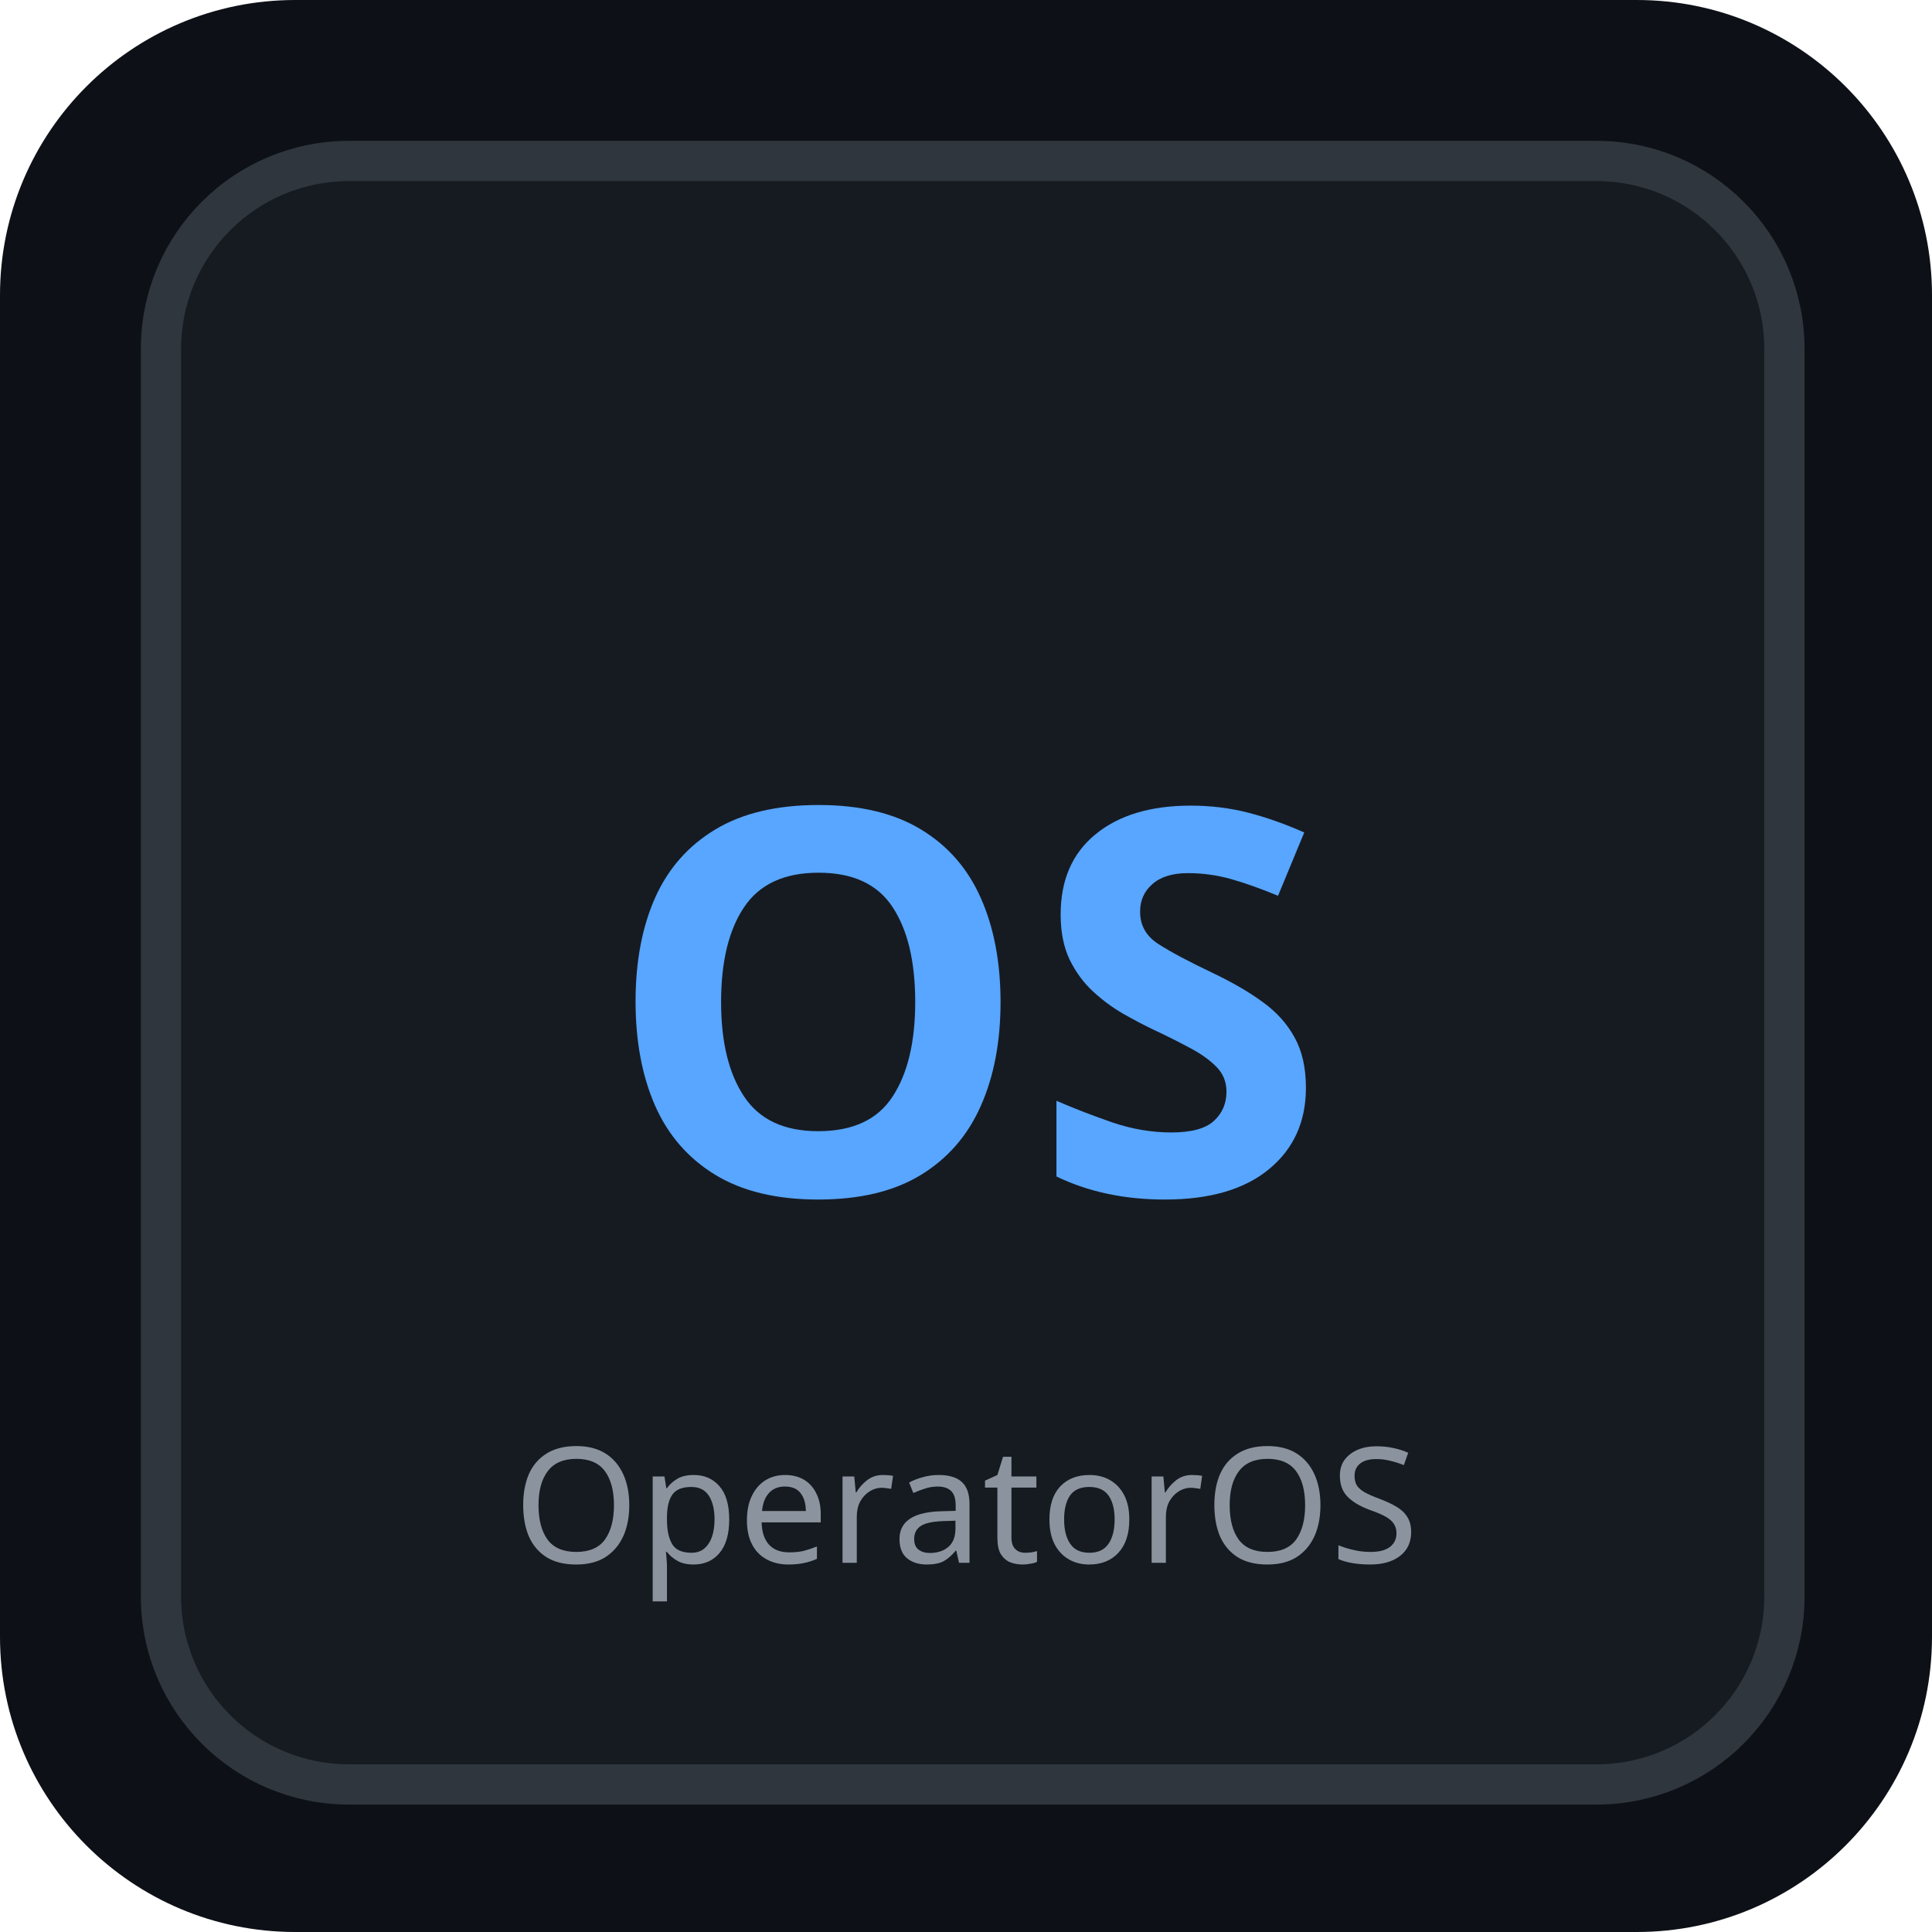
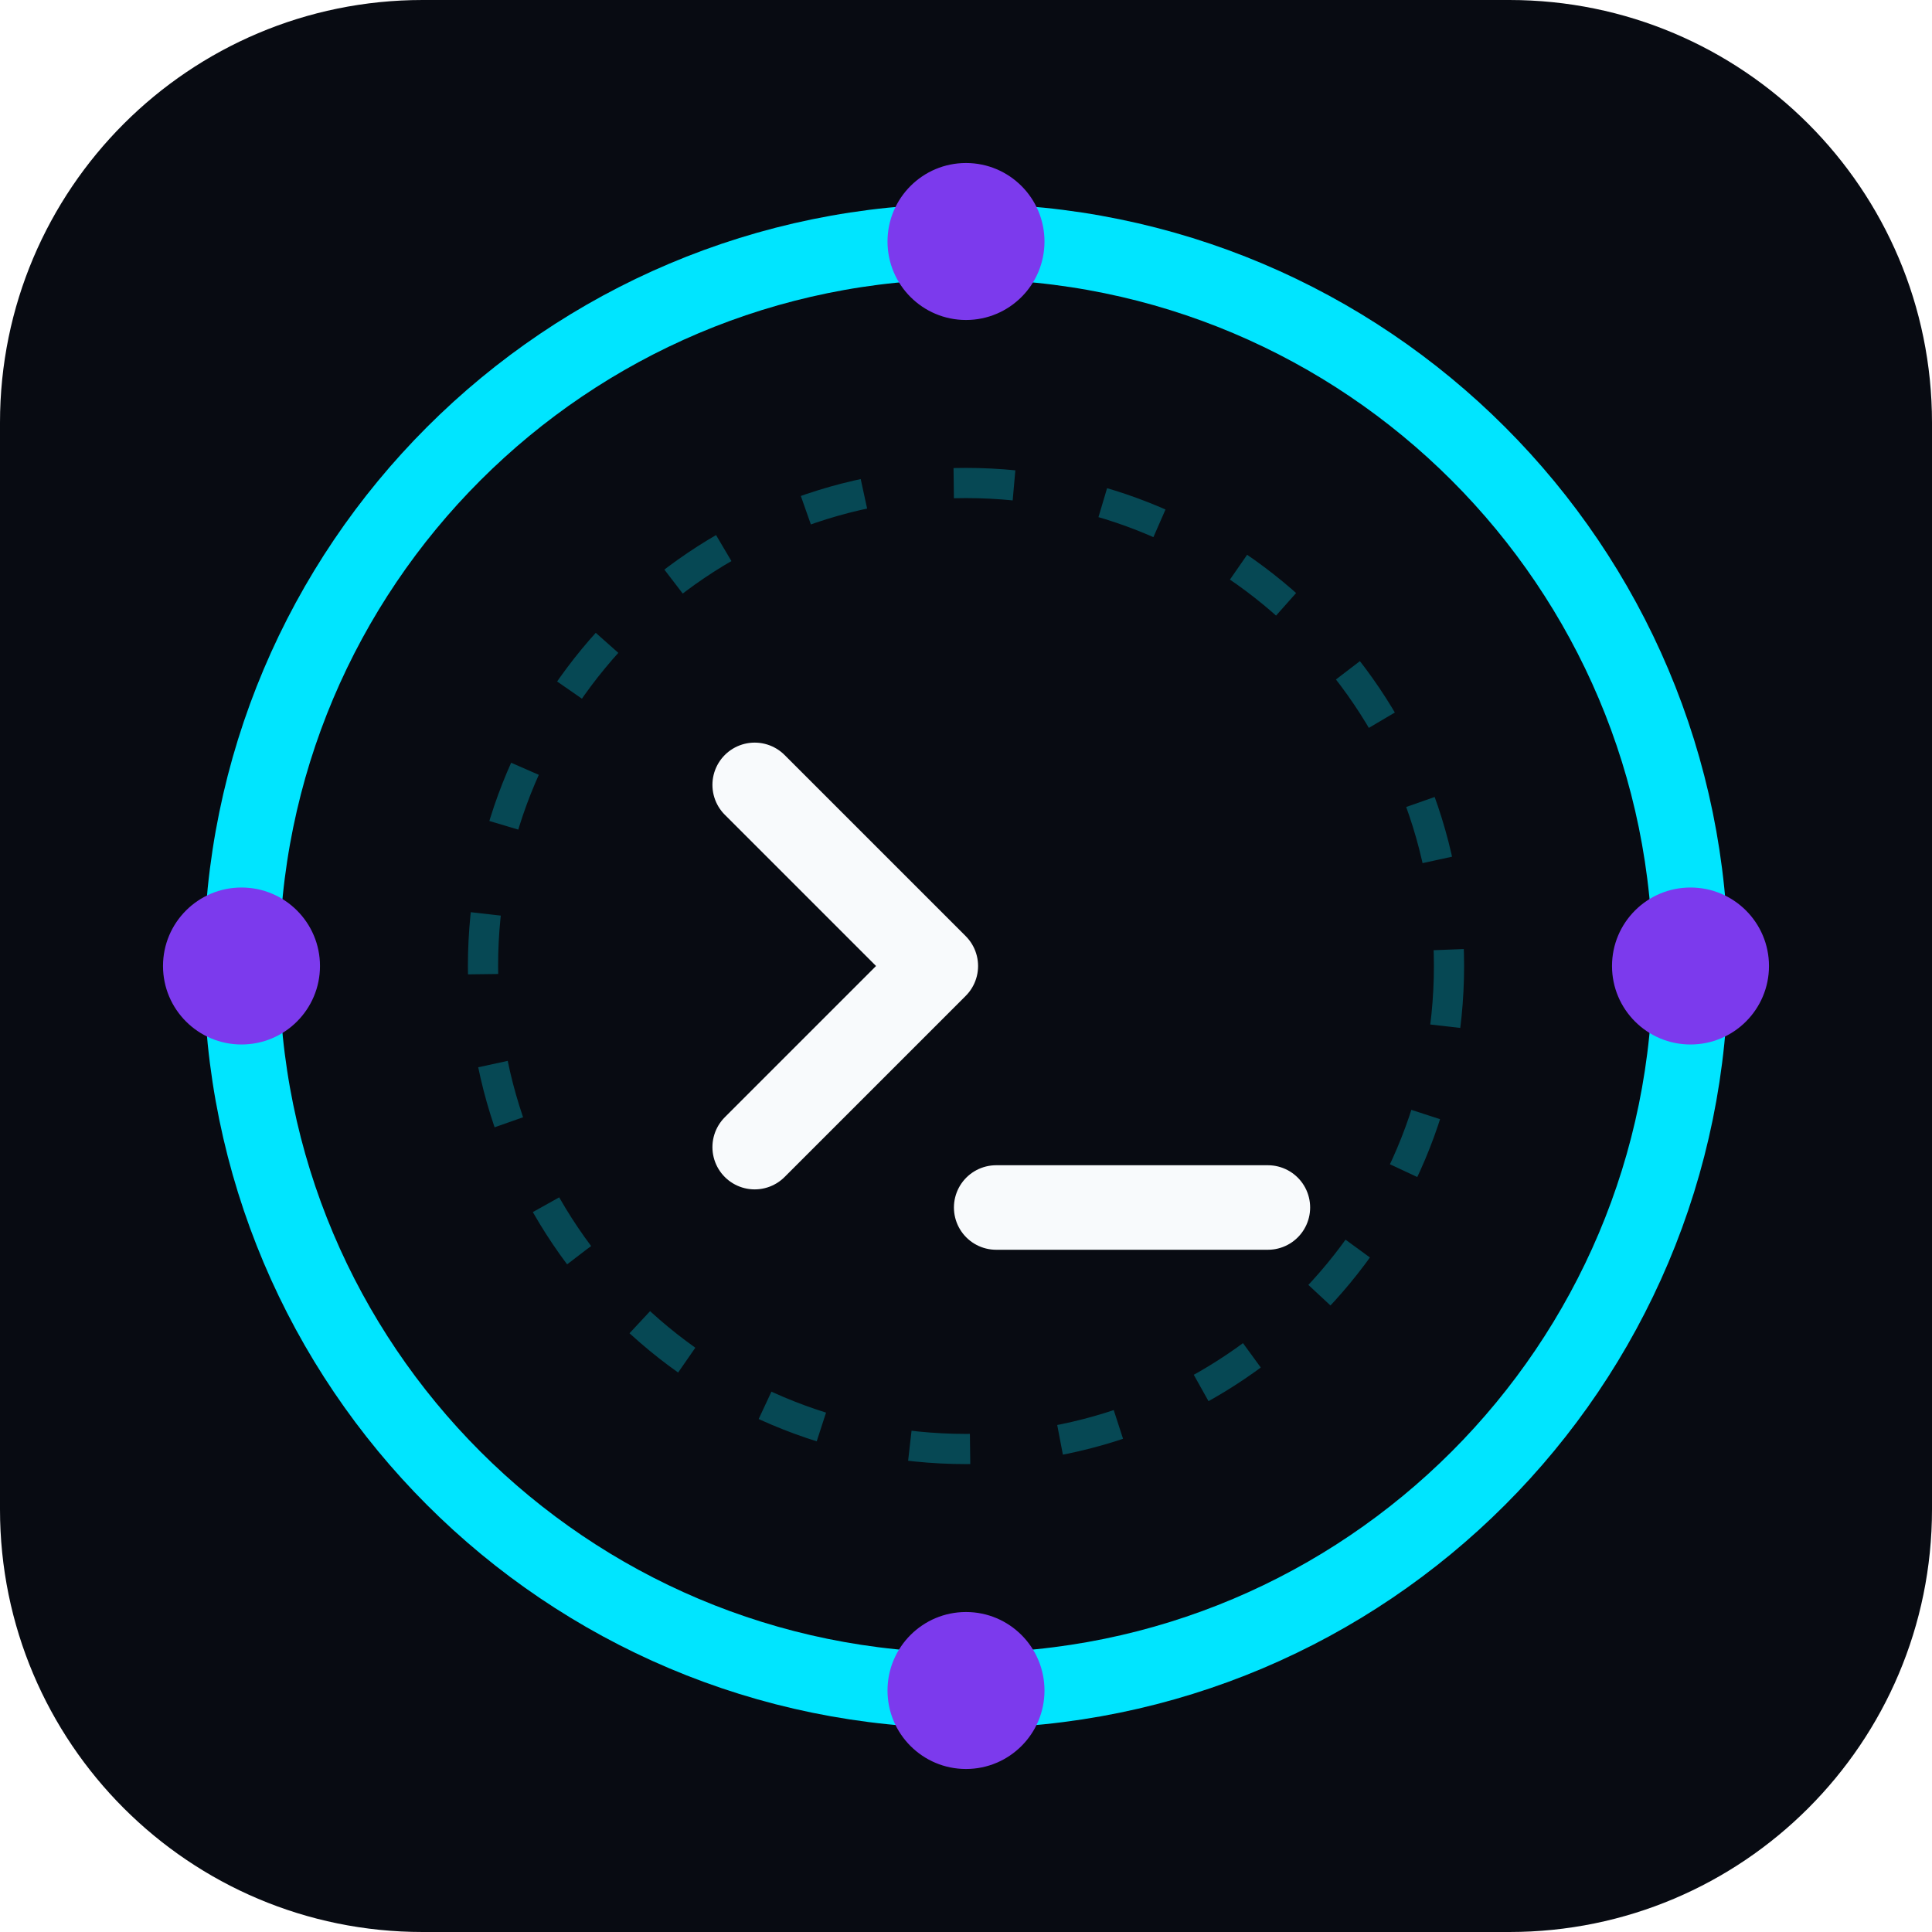
- <svg xmlns="http://www.w3.org/2000/svg" width="144" height="144" viewBox="0 0 144 144">
-   <rect width="144" height="144" rx="22" fill="#0d1117" />
-   <rect x="12" y="12" width="121" height="121" rx="14" fill="#161b22" stroke="#30363d" stroke-width="3" />
-   <text x="50%" y="52%" dominant-baseline="middle" text-anchor="middle" font-family="sans-serif" font-weight="700" font-size="40" fill="#58a6ff">OS</text>
-   <text x="50%" y="78%" dominant-baseline="middle" text-anchor="middle" font-family="sans-serif" font-weight="400" font-size="12" fill="#8b949e">OperatorOS</text>
+ <svg xmlns="http://www.w3.org/2000/svg" width="144" height="144" viewBox="0 0 64 64">
+   <rect width="64" height="64" rx="14" fill="#080B12" />
+   <circle cx="32" cy="32" r="24" fill="none" stroke="#00E5FF" stroke-width="2.5" stroke-linecap="round" />
+   <circle cx="32" cy="32" r="16" fill="none" stroke="#00E5FF" stroke-opacity="0.28" stroke-width="1" stroke-dasharray="2 3" />
+   <circle cx="32" cy="8" r="2.6" fill="#7C3AED" />
+   <circle cx="56" cy="32" r="2.6" fill="#7C3AED" />
+   <circle cx="32" cy="56" r="2.6" fill="#7C3AED" />
+   <circle cx="8" cy="32" r="2.6" fill="#7C3AED" />
+   <path d="M25 26 L31 32 L25 38" fill="none" stroke="#F8FAFC" stroke-width="2.8" stroke-linecap="round" stroke-linejoin="round" />
+   <line x1="33" y1="40" x2="42" y2="40" stroke="#F8FAFC" stroke-width="2.8" stroke-linecap="round" />
</svg>
